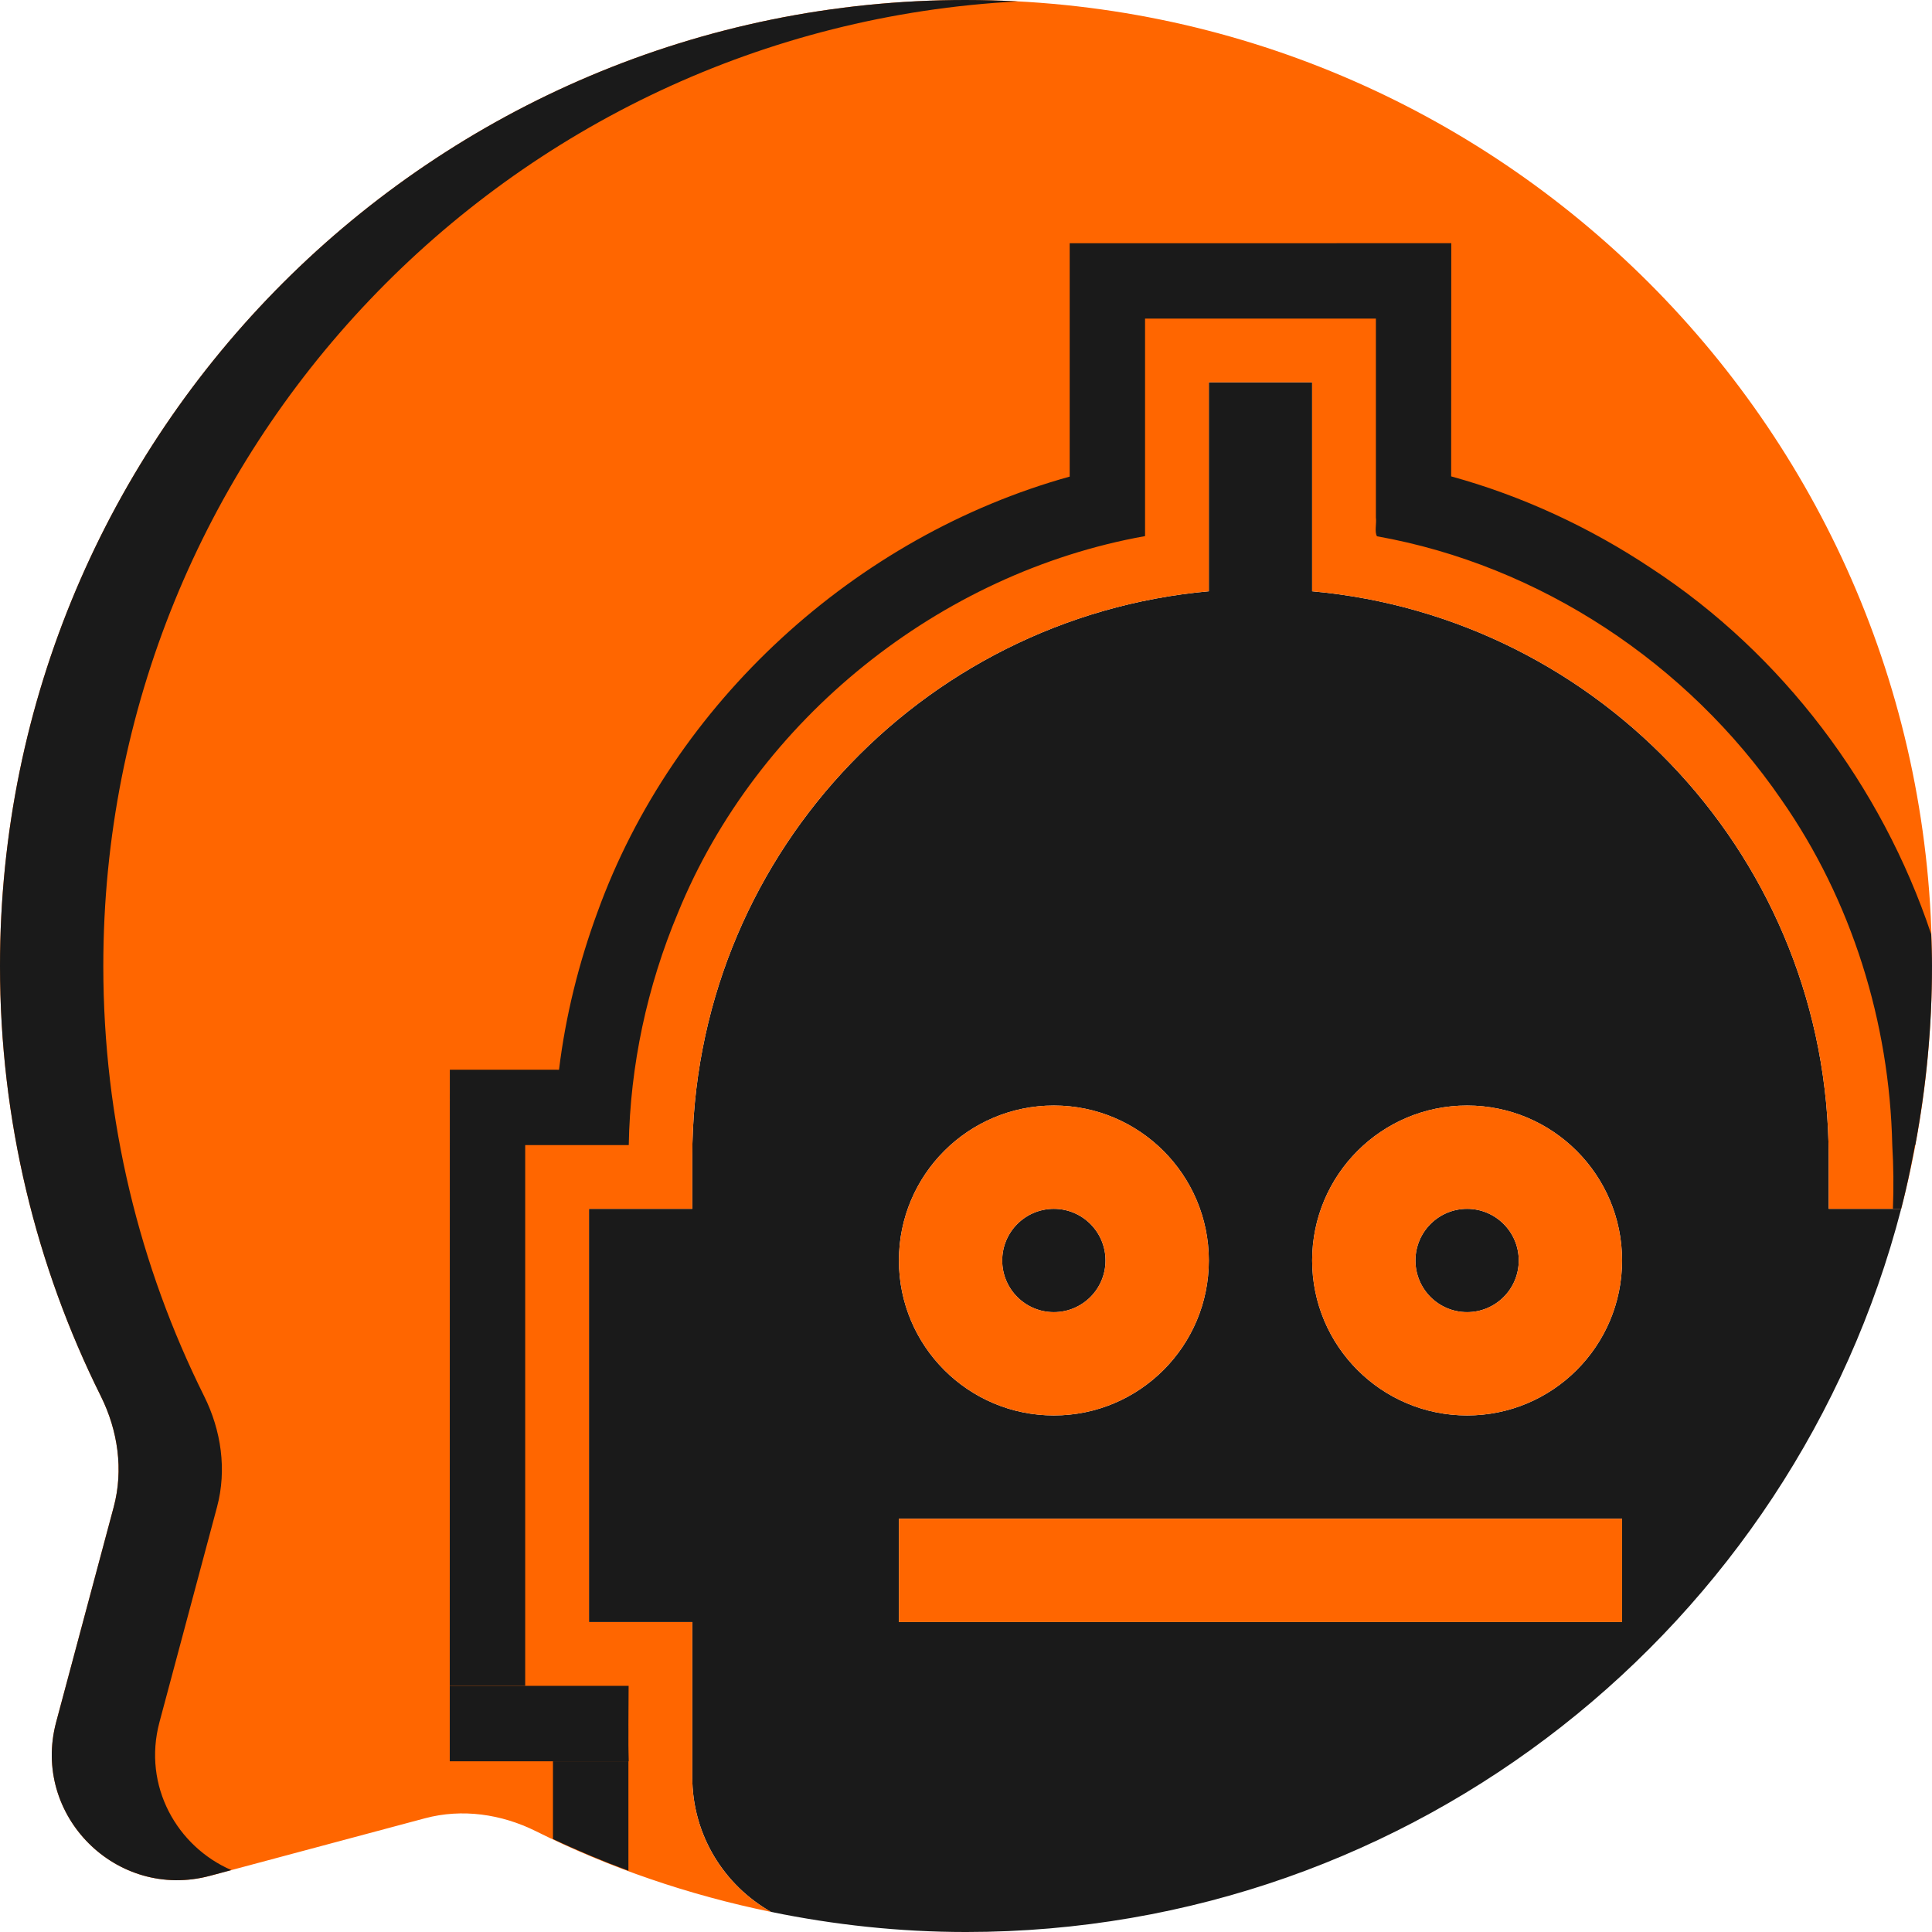
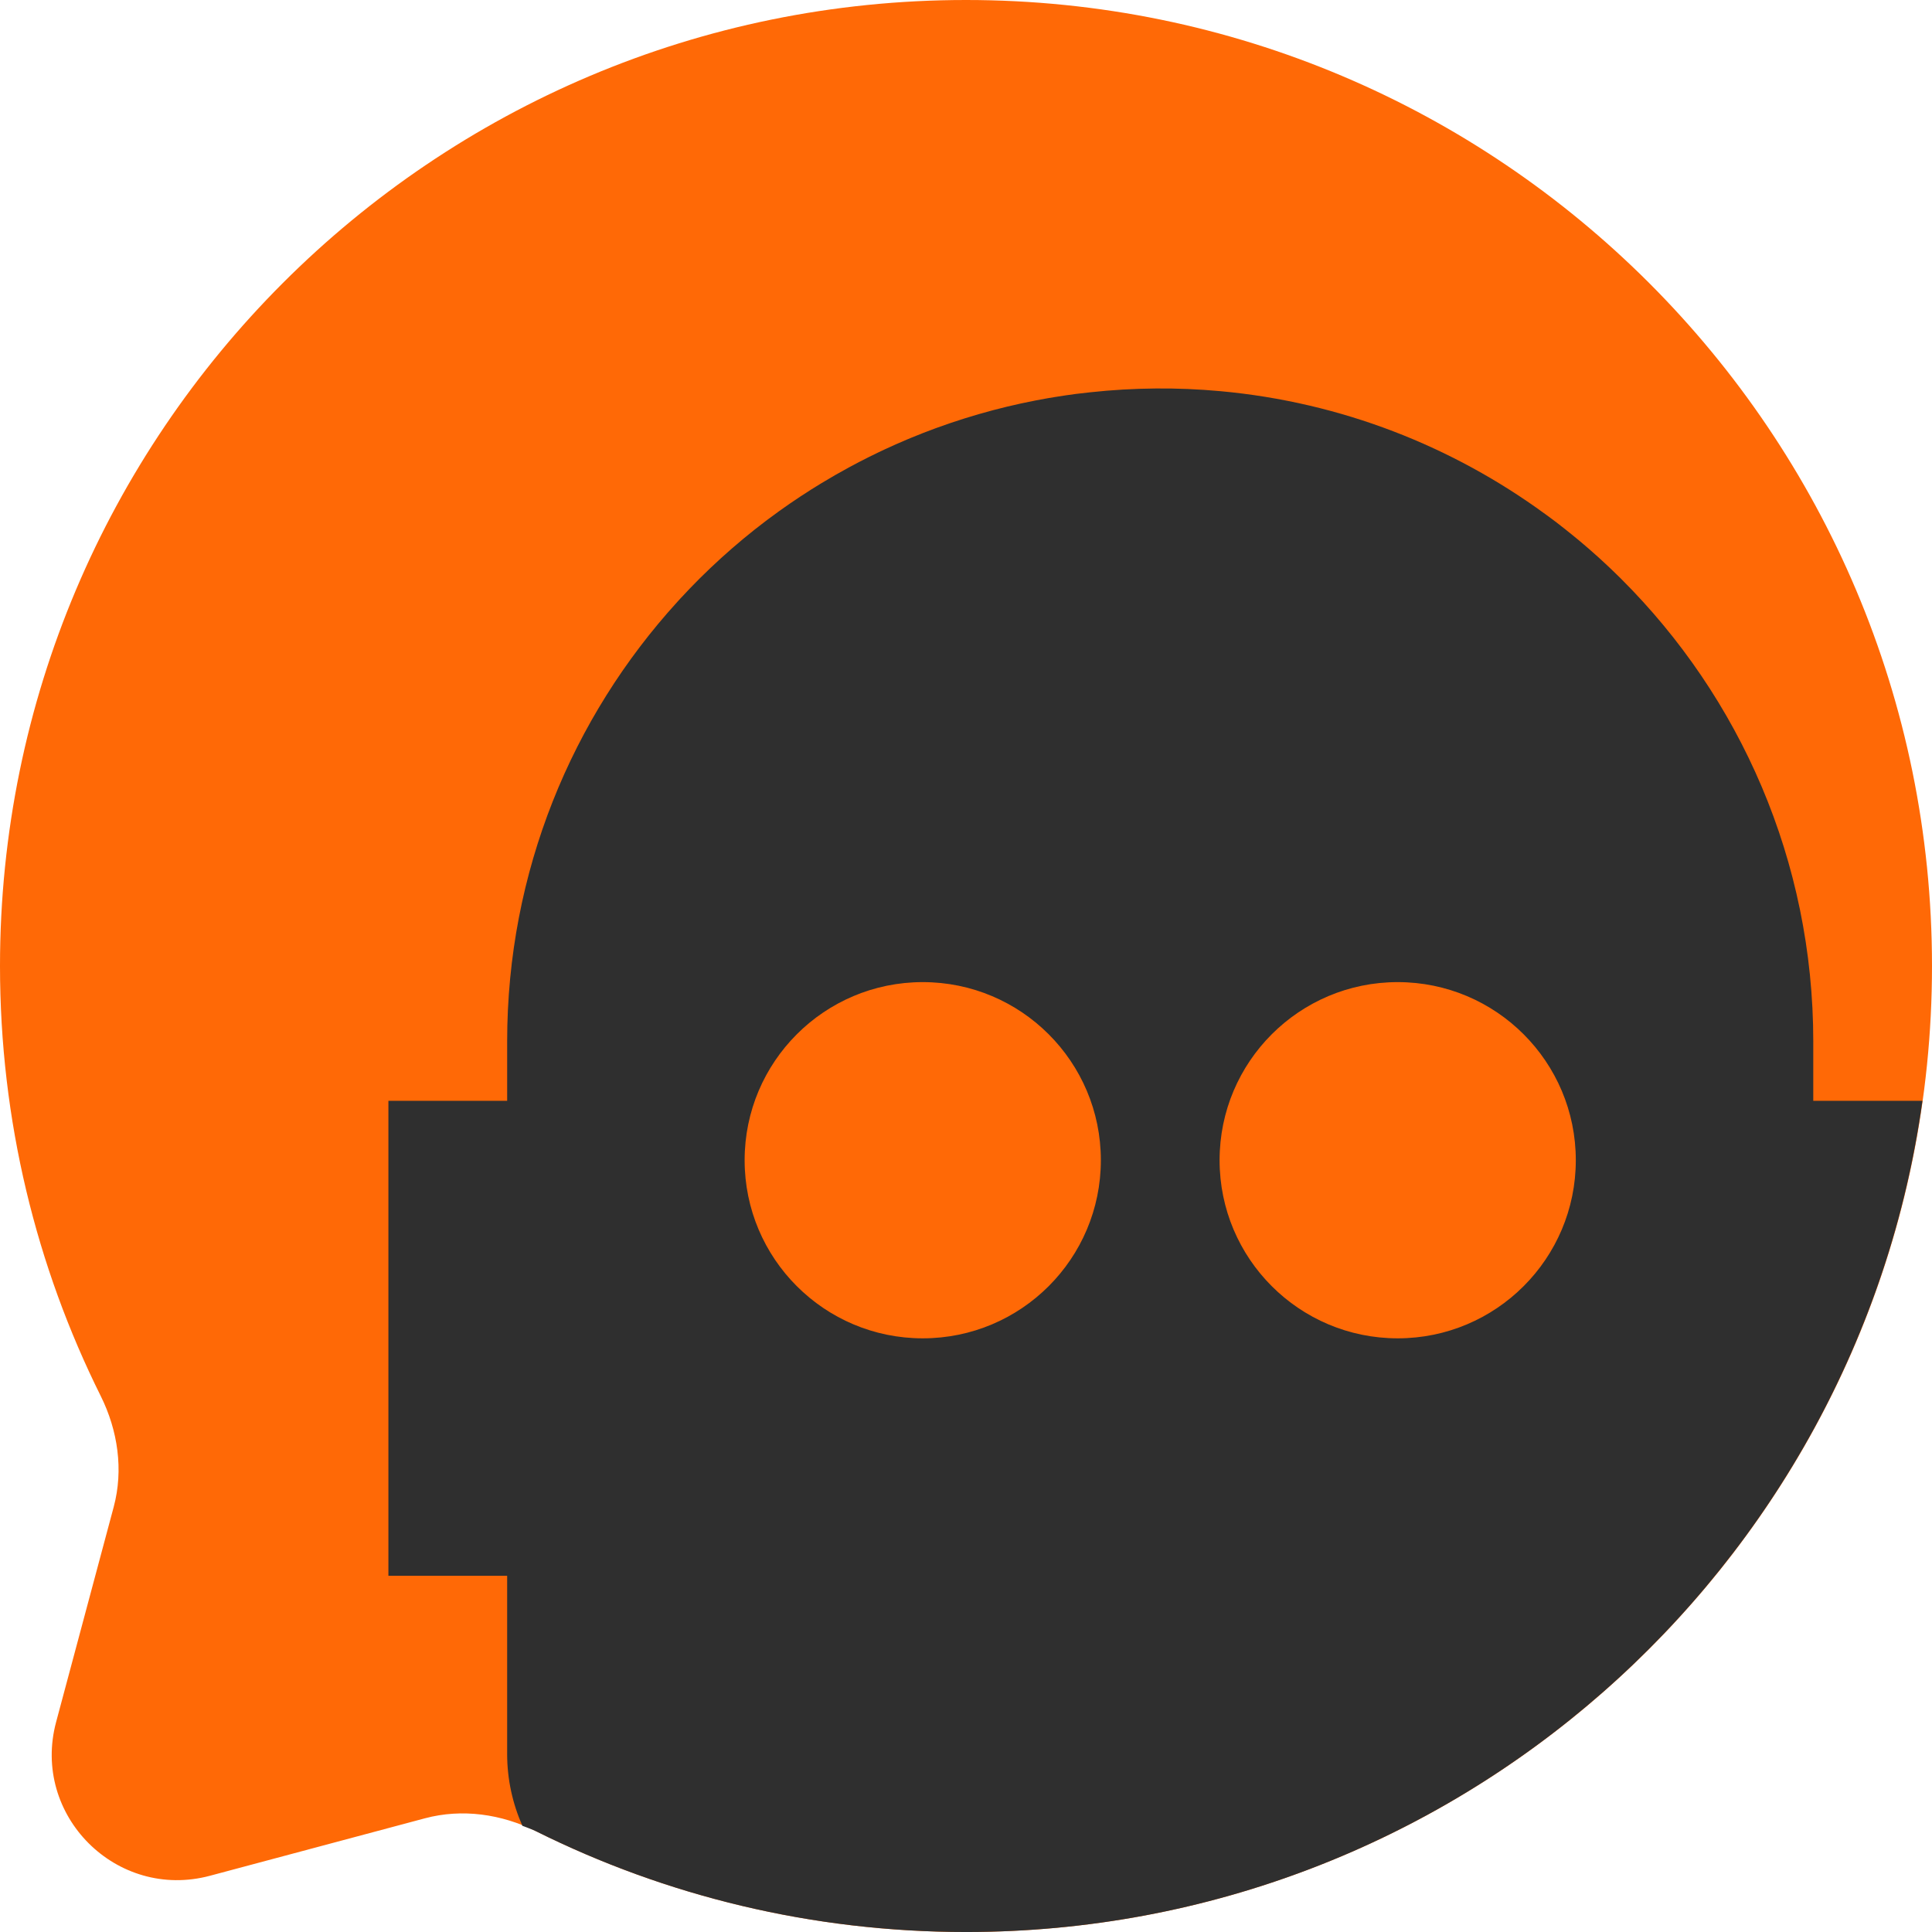
<svg xmlns="http://www.w3.org/2000/svg" width="176.389mm" height="176.389mm" viewBox="0 0 176.389 176.389" version="1.1" id="svg1" xml:space="preserve">
  <defs id="defs1" />
-   <g id="layer1" transform="translate(-389.0341,88.19462)">
-     <path id="path15" style="fill:#1a1a1a;fill-opacity:1;stroke-width:8.819" d="m 409.173,-56.1 c -1.797,2.178 -3.492,4.444 -5.077,6.79 1.585,-2.346 3.28,-4.612 5.077,-6.79 z m 90.225,2.813 v 19.076 c -26.44,2.383 -47.16,24.604 -47.16,51.665 v 4.716 h -9.432 v 37.728 h 9.432 v 14.148 c 0,5.285 2.904,9.886 7.198,12.316 5.751,1.179 11.693,1.833 17.792,1.833 41.051,0 75.548,-28.048 85.381,-66.025 h -6.619 v -4.716 c 0,-27.061 -20.719,-49.282 -47.16,-51.665 V -53.287 Z m 66.022,53.366 c -0.002,1.72 -0.064,3.425 -0.163,5.12 0.099,-1.695 0.161,-3.4 0.163,-5.12 z m -0.285,6.727 c -0.093,1.216 -0.206,2.427 -0.348,3.628 0.142,-1.202 0.255,-2.412 0.348,-3.628 z M 389.644,10.425 c 0.403,3.419 1.001,6.778 1.783,10.066 -0.782,-3.288 -1.38,-6.647 -1.783,-10.066 z m 174.931,1.683 c -0.173,1.257 -0.375,2.505 -0.6,3.745 0.225,-1.24 0.428,-2.487 0.6,-3.745 z m -79.324,0.63 c 7.814,0 14.148,6.335 14.148,14.148 0,7.814 -6.334,14.148 -14.148,14.148 -7.814,0 -14.148,-6.334 -14.148,-14.148 0,-7.814 6.334,-14.148 14.148,-14.148 z m 37.728,0 c 7.813,0 14.148,6.335 14.148,14.148 0,7.814 -6.334,14.148 -14.148,14.148 -7.814,0 -14.148,-6.334 -14.148,-14.148 0,-7.814 6.334,-14.148 14.148,-14.148 z m 40.762,4.42 c -0.333,1.685 -0.703,3.356 -1.13,5.005 0.427,-1.649 0.797,-3.32 1.13,-5.005 z m -78.491,5.012 c -2.605,0 -4.716,2.112 -4.716,4.717 0,2.605 2.111,4.716 4.716,4.716 2.605,0 4.716,-2.111 4.716,-4.716 0,-2.605 -2.111,-4.717 -4.716,-4.717 z m 37.728,0 c -2.605,0 -4.716,2.112 -4.716,4.717 0,2.605 2.111,4.716 4.716,4.716 2.605,0 4.716,-2.111 4.716,-4.716 0,-2.605 -2.111,-4.717 -4.716,-4.717 z m -130.242,3.197 c 0.963,3.213 2.105,6.35 3.414,9.397 -1.309,-3.048 -2.45,-6.184 -3.414,-9.397 z m 3.414,9.398 c 0.654,1.524 1.35,3.025 2.086,4.504 0.391,0.786 0.718,1.599 0.973,2.431 -0.255,-0.832 -0.581,-1.645 -0.972,-2.431 -0.736,-1.478 -1.432,-2.98 -2.087,-4.504 z m 3.059,6.934 c 0.51,1.663 0.734,3.399 0.625,5.124 0.109,-1.726 -0.116,-3.461 -0.625,-5.124 z m 0.481,6.415 c -0.07,0.429 -0.161,0.856 -0.274,1.28 l -5.253,19.633 c -0.428,1.598 -0.5,3.17 -0.281,4.656 -0.219,-1.485 -0.146,-3.058 0.282,-4.656 l 5.253,-19.633 c 0.113,-0.424 0.204,-0.851 0.274,-1.28 z m -5.808,25.568 c 0.219,1.485 0.731,2.883 1.474,4.133 -0.743,-1.249 -1.255,-2.647 -1.474,-4.133 z M 471.103,50.466 h 66.024 v 9.432 h -66.024 z m -33.142,28.525 c 1.618,0.806 3.27,1.553 4.942,2.26 -1.674,-0.705 -3.324,-1.454 -4.942,-2.26 z m -40.829,1.106 c 0.682,0.682 1.449,1.28 2.282,1.776 -0.833,-0.495 -1.6,-1.093 -2.282,-1.776 z m 46.673,1.512 c 1.436,0.589 2.888,1.144 4.36,1.658 -1.474,-0.51 -2.923,-1.072 -4.36,-1.658 z m -41.712,1.424 c 0.947,0.272 1.941,0.422 2.966,0.434 -1.024,-0.012 -2.019,-0.162 -2.966,-0.434 z m 6.11,0.033 c -1.035,0.277 -2.058,0.399 -3.055,0.396 0.997,0.004 2.02,-0.119 3.055,-0.396 z m 40.633,0.423 c 1.61,0.547 3.239,1.048 4.889,1.503 -1.651,-0.452 -3.278,-0.96 -4.889,-1.503 z m 5.154,1.575 c 1.791,0.488 3.603,0.919 5.437,1.296 -1.834,-0.376 -3.646,-0.811 -5.437,-1.296 z" />
-     <path id="path1" style="fill:#ff6600;fill-opacity:1;stroke-width:8.819" d="m 477.229,-88.195 c -48.708,0 -88.195,39.486 -88.195,88.195 0,14.108 3.313,27.442 9.203,39.268 1.565,3.142 2.086,6.735 1.179,10.126 l -5.253,19.633 c -2.28,8.522 5.516,16.318 14.039,14.038 l 19.632,-5.253 c 3.391,-0.908 6.983,-0.386 10.126,1.179 6.713,3.344 13.926,5.823 21.477,7.371 -4.295,-2.429 -7.199,-7.03 -7.199,-12.316 V 59.898 h -9.432 V 22.17 h 9.432 v -4.716 c 0,-27.061 20.72,-49.282 47.16,-51.665 V -53.287 h 9.432 v 19.076 c 26.441,2.383 47.16,24.604 47.16,51.665 v 4.716 h 6.619 C 564.444,15.086 565.423,7.657 565.423,0 c 0,-48.708 -39.487,-88.195 -88.195,-88.195 z m 8.022,100.932 c -7.814,0 -14.148,6.335 -14.148,14.148 0,7.814 6.334,14.148 14.148,14.148 7.814,0 14.148,-6.334 14.148,-14.148 0,-7.814 -6.334,-14.148 -14.148,-14.148 z m 37.728,0 c -7.814,0 -14.148,6.335 -14.148,14.148 0,7.814 6.334,14.148 14.148,14.148 7.814,0 14.148,-6.334 14.148,-14.148 0,-7.814 -6.334,-14.148 -14.148,-14.148 z m -37.728,9.432 c 2.605,0 4.716,2.112 4.716,4.717 0,2.605 -2.111,4.716 -4.716,4.716 -2.605,0 -4.716,-2.111 -4.716,-4.716 0,-2.605 2.111,-4.717 4.716,-4.717 z m 37.728,0 c 2.605,0 4.716,2.112 4.716,4.717 0,2.605 -2.111,4.716 -4.716,4.716 -2.605,0 -4.716,-2.111 -4.716,-4.716 0,-2.605 2.111,-4.717 4.716,-4.717 z M 471.103,50.466 v 9.432 H 537.127 V 50.466 Z" />
-     <path id="path50" style="opacity:1;fill:#1a1a1a;fill-opacity:1;stroke-width:8.819" d="m 486.695,-65.99 v 0.529 20.78 c -19.568,5.437 -36.203,20.645 -43.116,39.774 -1.707,4.64 -2.91,9.469 -3.507,14.378 -3.323,-0.001 -6.646,-0.003 -9.969,-0.004 -0.002,18.751 -0.004,37.503 -0.007,56.254 h 6.888 c -1e-5,-16.458 0,-32.915 0,-49.373 3.152,8e-4 6.304,0.002 9.455,0.004 0.125,-7.271 1.679,-14.509 4.493,-21.212 7.206,-17.667 23.882,-31.034 42.644,-34.389 v -19.33 -0.53 h 21.076 v 18.158 c 0.075,0.539 -0.145,1.322 0.101,1.719 14.866,2.644 28.385,11.615 36.91,24.034 6.43,9.197 9.888,20.349 10.132,31.545 0.701,0.001 1.401,-0.008 2.102,-0.009 C 564.89,11.041 565.423,5.584 565.423,0 c 0,-0.974 -0.042,-1.937 -0.073,-2.903 -4.524,-13.539 -13.577,-25.575 -25.545,-33.403 -5.602,-3.734 -11.787,-6.609 -18.282,-8.396 0.003,-7.096 0.007,-14.193 0.01,-21.289 z m -40.288,131.711 v 5.403 c -0.013,-1.802 0.019,-3.607 0.023,-5.403 z m 0,5.403 v 1.485 h 0.035 c -0.012,-0.495 -0.031,-0.989 -0.035,-1.485 z" />
-     <path style="fill:#1a1a1a;fill-opacity:1;stroke-width:8.819" d="m 477.229,-88.195 c -48.708,0 -88.195,39.486 -88.195,88.195 0,14.108 3.313,27.442 9.203,39.268 1.565,3.142 2.086,6.735 1.179,10.126 l -5.253,19.633 c -2.28,8.522 5.516,16.318 14.039,14.038 l 1.956,-0.523 c -4.928,-2.129 -8.132,-7.65 -6.563,-13.515 l 5.253,-19.633 c 0.907,-3.391 0.387,-6.984 -1.179,-10.126 C 401.779,27.442 398.466,14.108 398.466,0 c 0,-47.126 36.964,-85.615 83.479,-88.066 -1.562,-0.082 -3.133,-0.128 -4.716,-0.128 z" id="path17" />
-     <rect style="opacity:1;fill:#1a1a1a;fill-opacity:1;stroke-width:0.232" id="rect55" width="6.888" height="16.311" x="65.721" y="-446.407" transform="rotate(90)" />
-     <path id="rect57" style="opacity:1;fill:#1a1a1a;fill-opacity:1;stroke-width:0.232" d="m -439.519,-72.608 v -7.096 c -2.245,-1.062 -4.543,-2.025 -6.888,-2.894 v 9.99 z" transform="scale(-1)" />
-     <path id="rect58" style="opacity:1;fill:#1a1a1a;fill-opacity:1;stroke-width:0.265" d="m 564.11,15.009 -2.315,1.336 c 0.118,1.938 0.135,3.883 0.059,5.824 h 0.756 c 0.608,-2.346 1.084,-4.743 1.5,-7.16 z" />
+   <g id="layer1" transform="translate(-683.9733,454.3447)">
+     <g style="fill:#ff6906;fill-opacity:1" id="g54" transform="matrix(8.819444,0,0,8.819444,666.3344,-471.9836)">
+       <path d="M 12,22 C 17.523,22 22,17.523 22,12 22,6.477 17.523,2 12,2 6.477,2 2,6.477 2,12 c 0,1.6 0.376,3.112 1.043,4.452 0.177,0.356 0.237,0.764 0.134,1.148 l -0.596,2.226 c -0.259,0.966 0.625,1.85 1.592,1.592 L 6.399,20.823 C 6.784,20.72 7.191,20.779 7.548,20.956 8.888,21.624 10.4,22 12,22 Z" fill="#1c274c" id="path1" style="fill:#ff6906;fill-opacity:1" />
+     </g>
+     <path id="path3" style="fill:#2f2f2f;fill-opacity:1;stroke-width:10.841" d="m 789.458,-418.879 -10e-4,0.002 c -1.985,0.017 -3.963,0.133 -5.929,0.346 -0.436,0.046 -0.872,0.093 -1.305,0.149 -0.001,1.6e-4 -0.002,3.5e-4 -0.003,5.1e-4 -0.601,0.077 -1.198,0.169 -1.793,0.264 -0.006,8.9e-4 -0.012,0.002 -0.017,0.002 -0.25,0.04 -0.501,0.08 -0.75,0.123 -0.734,0.127 -1.462,0.27 -2.186,0.424 -0.117,0.025 -0.235,0.049 -0.352,0.074 -0.81,0.177 -1.614,0.371 -2.411,0.581 -0.003,8.8e-4 -0.007,0.002 -0.01,0.002 -0.043,0.011 -0.086,0.022 -0.128,0.034 -0.847,0.225 -1.687,0.468 -2.519,0.729 -10e-4,4.3e-4 -0.002,8e-4 -0.005,10e-4 -0.012,0.004 -0.022,0.007 -0.033,0.011 -0.836,0.263 -1.664,0.543 -2.484,0.841 -0.041,0.015 -0.082,0.03 -0.124,0.045 -0.777,0.285 -1.547,0.584 -2.309,0.9 -4e-4,1.7e-4 -8.1e-4,3.4e-4 -0.001,5.1e-4 -0.104,0.043 -0.209,0.087 -0.313,0.131 -0.691,0.291 -1.375,0.593 -2.053,0.91 -0.19,0.089 -0.38,0.178 -0.569,0.269 -10e-4,5.7e-4 -0.002,10e-4 -0.003,0.002 -0.576,0.276 -1.148,0.56 -1.714,0.854 -3.9e-4,2e-4 -8.4e-4,3.2e-4 -10e-4,5.2e-4 -0.305,0.159 -0.609,0.32 -0.912,0.484 -0.002,10e-4 -0.005,0.002 -0.007,0.004 -0.436,0.236 -0.869,0.476 -1.298,0.722 -0.428,0.246 -0.853,0.497 -1.274,0.753 -0.002,10e-4 -0.005,0.003 -0.007,0.004 -0.296,0.18 -0.59,0.361 -0.883,0.546 -1.352,0.855 -2.67,1.759 -3.945,2.718 -0.086,0.064 -0.172,0.128 -0.257,0.193 -0.003,0.002 -0.006,0.005 -0.009,0.007 -0.663,0.504 -1.316,1.019 -1.956,1.55 -8.5e-4,7.2e-4 -10e-4,0.002 -0.002,0.002 -0.026,0.021 -0.052,0.043 -0.078,0.064 -9.9e-4,8.2e-4 -0.002,0.002 -0.003,0.002 -1.361,1.131 -2.67,2.321 -3.925,3.567 -0.026,0.026 -0.052,0.052 -0.078,0.078 -0.592,0.59 -1.169,1.193 -1.736,1.807 -0.078,0.085 -0.155,0.171 -0.233,0.256 -9.667,10.598 -15.566,24.692 -15.566,40.167 v 5.42 H 719.434 v 43.363 h 10.841 v 16.261 c 0,2.338 0.503,4.555 1.391,6.564 0.412,0.164 0.835,0.295 1.234,0.494 11.825,5.89 25.16,9.203 39.268,9.203 44.528,0 81.329,-33.007 87.321,-75.884 h -9.966 v -5.421 c 0,-16.501 -6.704,-31.435 -17.535,-42.23 0,-0.004 -0.01,-0.007 -0.01,-0.011 -0.026,-0.026 -0.052,-0.051 -0.077,-0.077 -0.592,-0.587 -1.197,-1.161 -1.813,-1.723 -0.086,-0.079 -0.173,-0.156 -0.259,-0.234 -0.554,-0.5 -1.118,-0.989 -1.691,-1.468 -0.196,-0.164 -0.396,-0.324 -0.594,-0.485 -0.47,-0.383 -0.944,-0.761 -1.426,-1.13 -8e-4,-6e-4 -10e-4,-0.001 0,-0.002 -0.358,-0.274 -0.723,-0.538 -1.087,-0.804 -8.457,-6.179 -18.594,-10.194 -29.606,-11.205 -0.002,-1.6e-4 -0.003,-3.6e-4 -0.006,-5.2e-4 -1.987,-0.183 -3.976,-0.266 -5.959,-0.249 z m -21.239,54.2 c 8.981,0 16.261,7.28 16.261,16.261 0,8.981 -7.28,16.261 -16.261,16.261 -8.981,0 -16.262,-7.28 -16.262,-16.261 0,-8.981 7.281,-16.261 16.262,-16.261 z m 43.362,0 c 8.98,0 16.261,7.28 16.261,16.261 0,8.981 -7.28,16.261 -16.261,16.261 -8.981,0 -16.261,-7.28 -16.261,-16.261 0,-8.981 7.28,-16.261 16.261,-16.261 z" />
  </g>
</svg>
